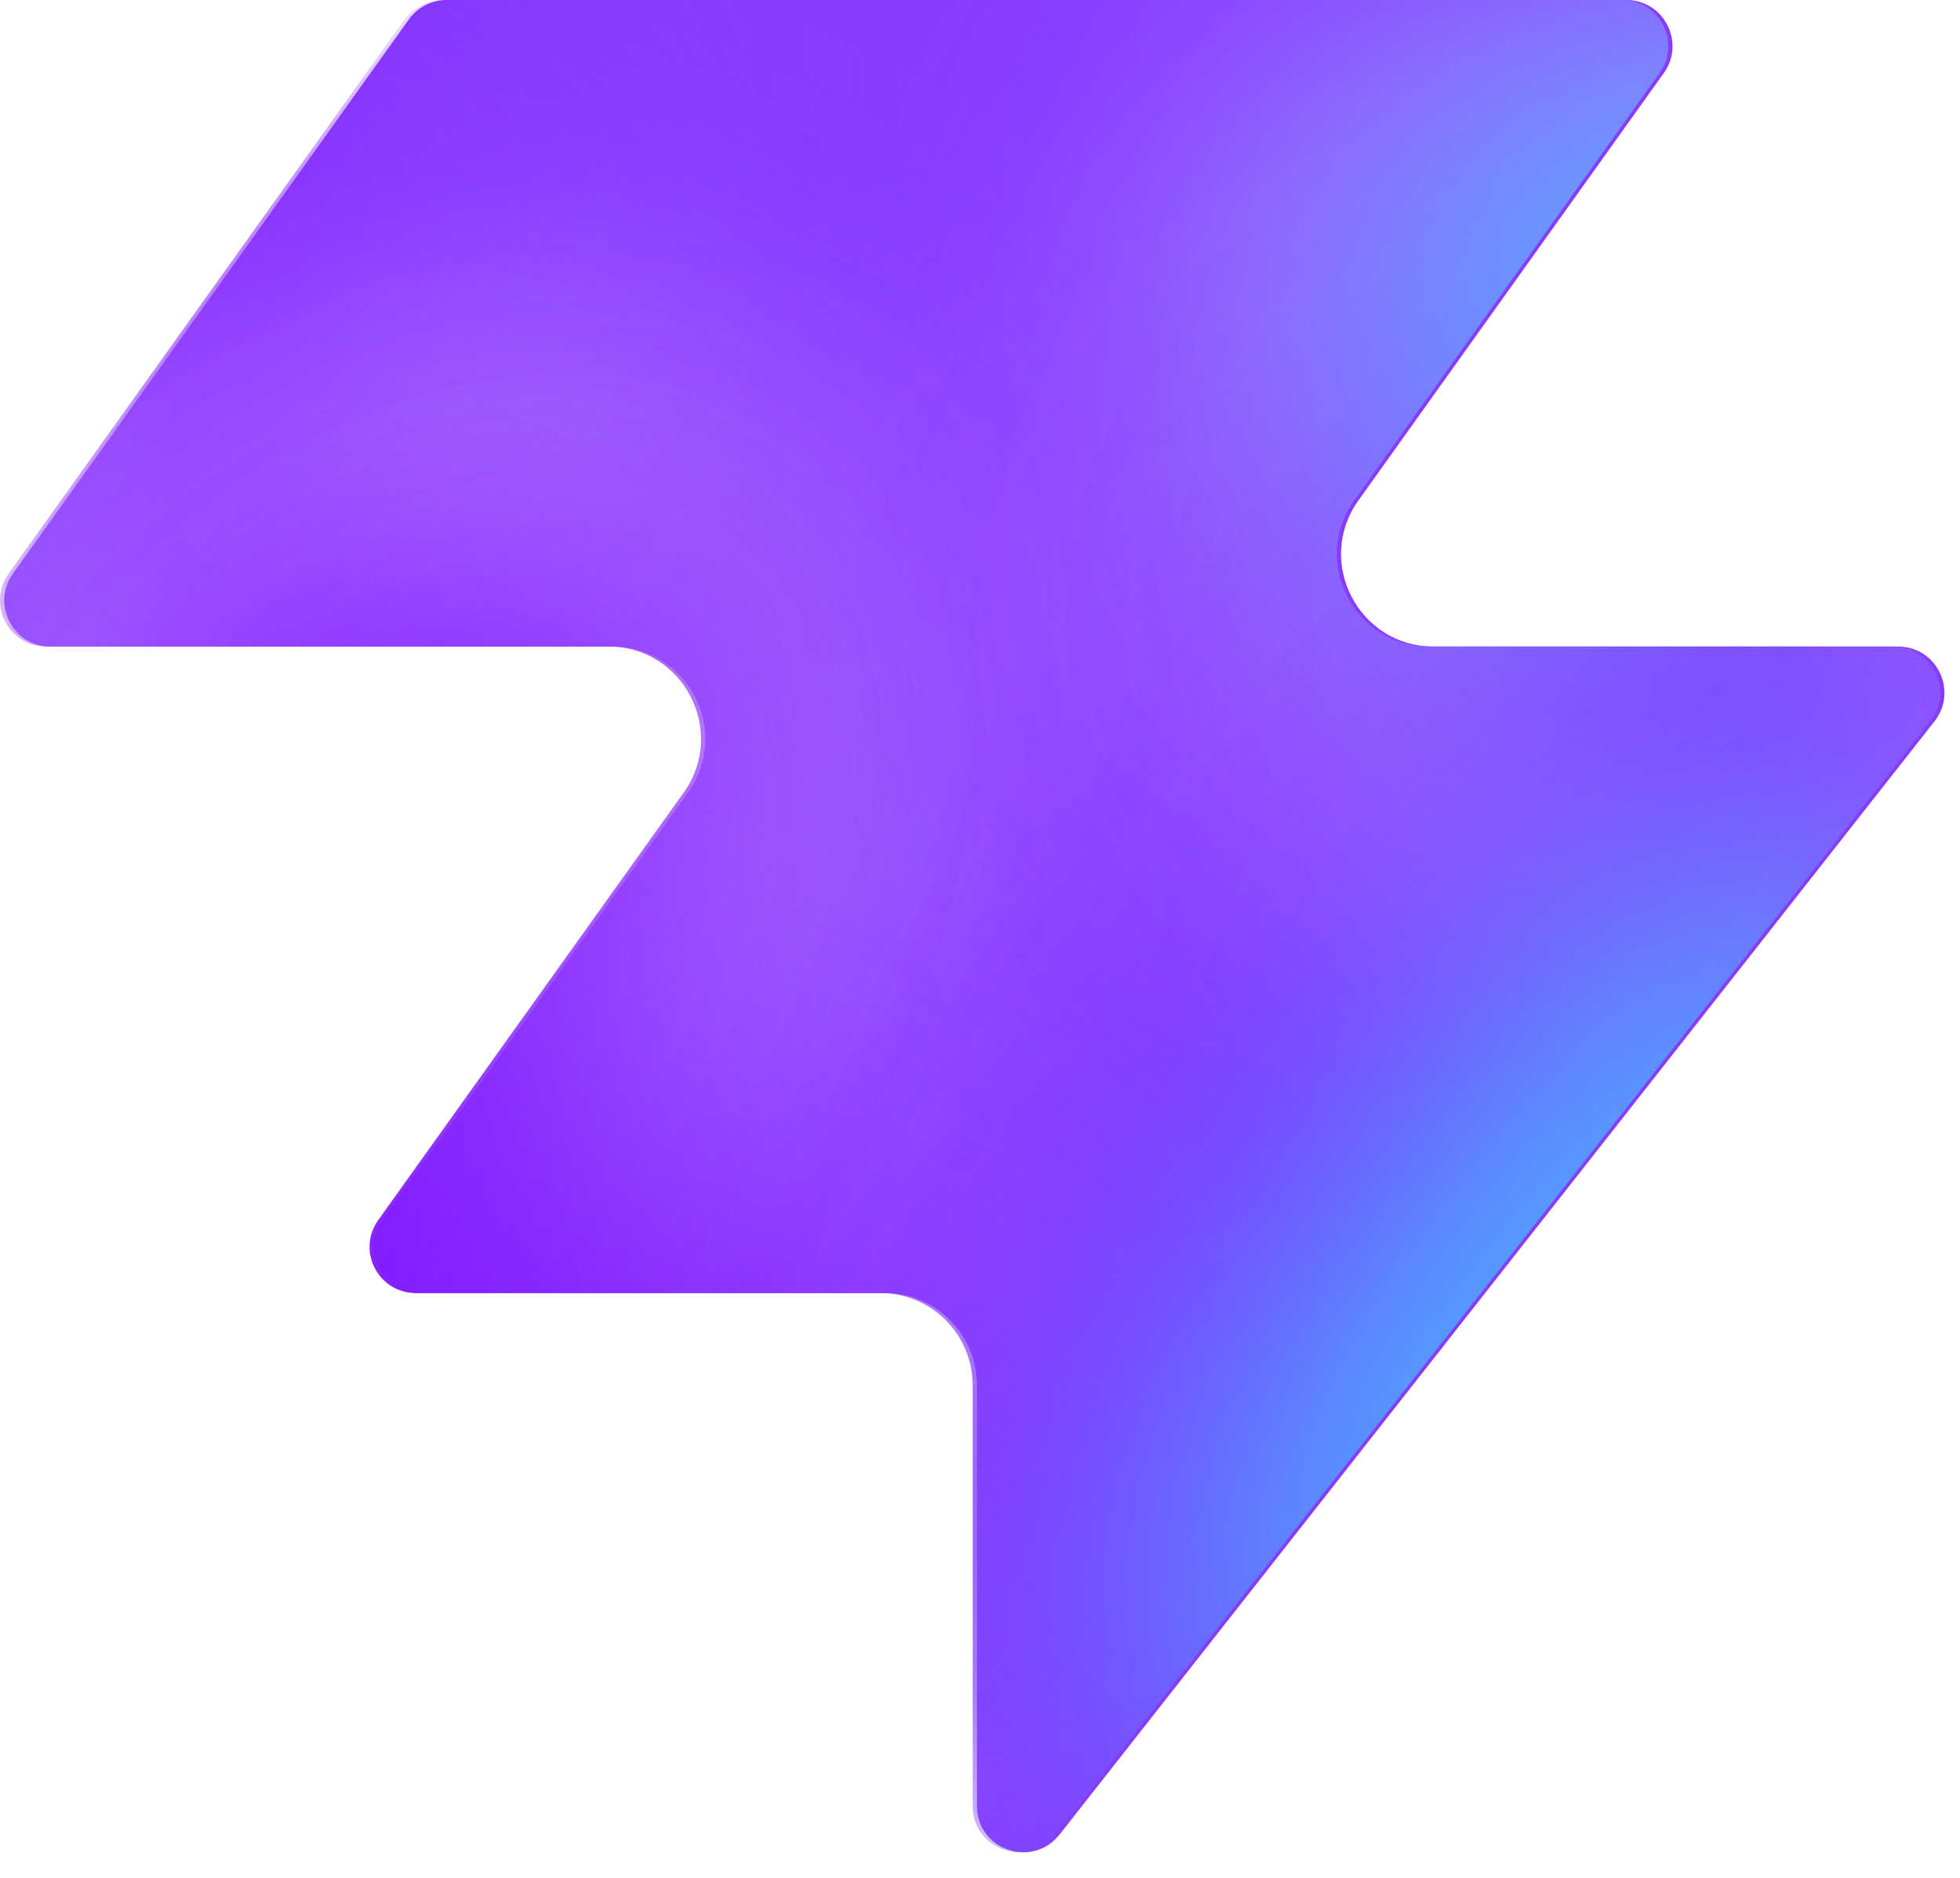
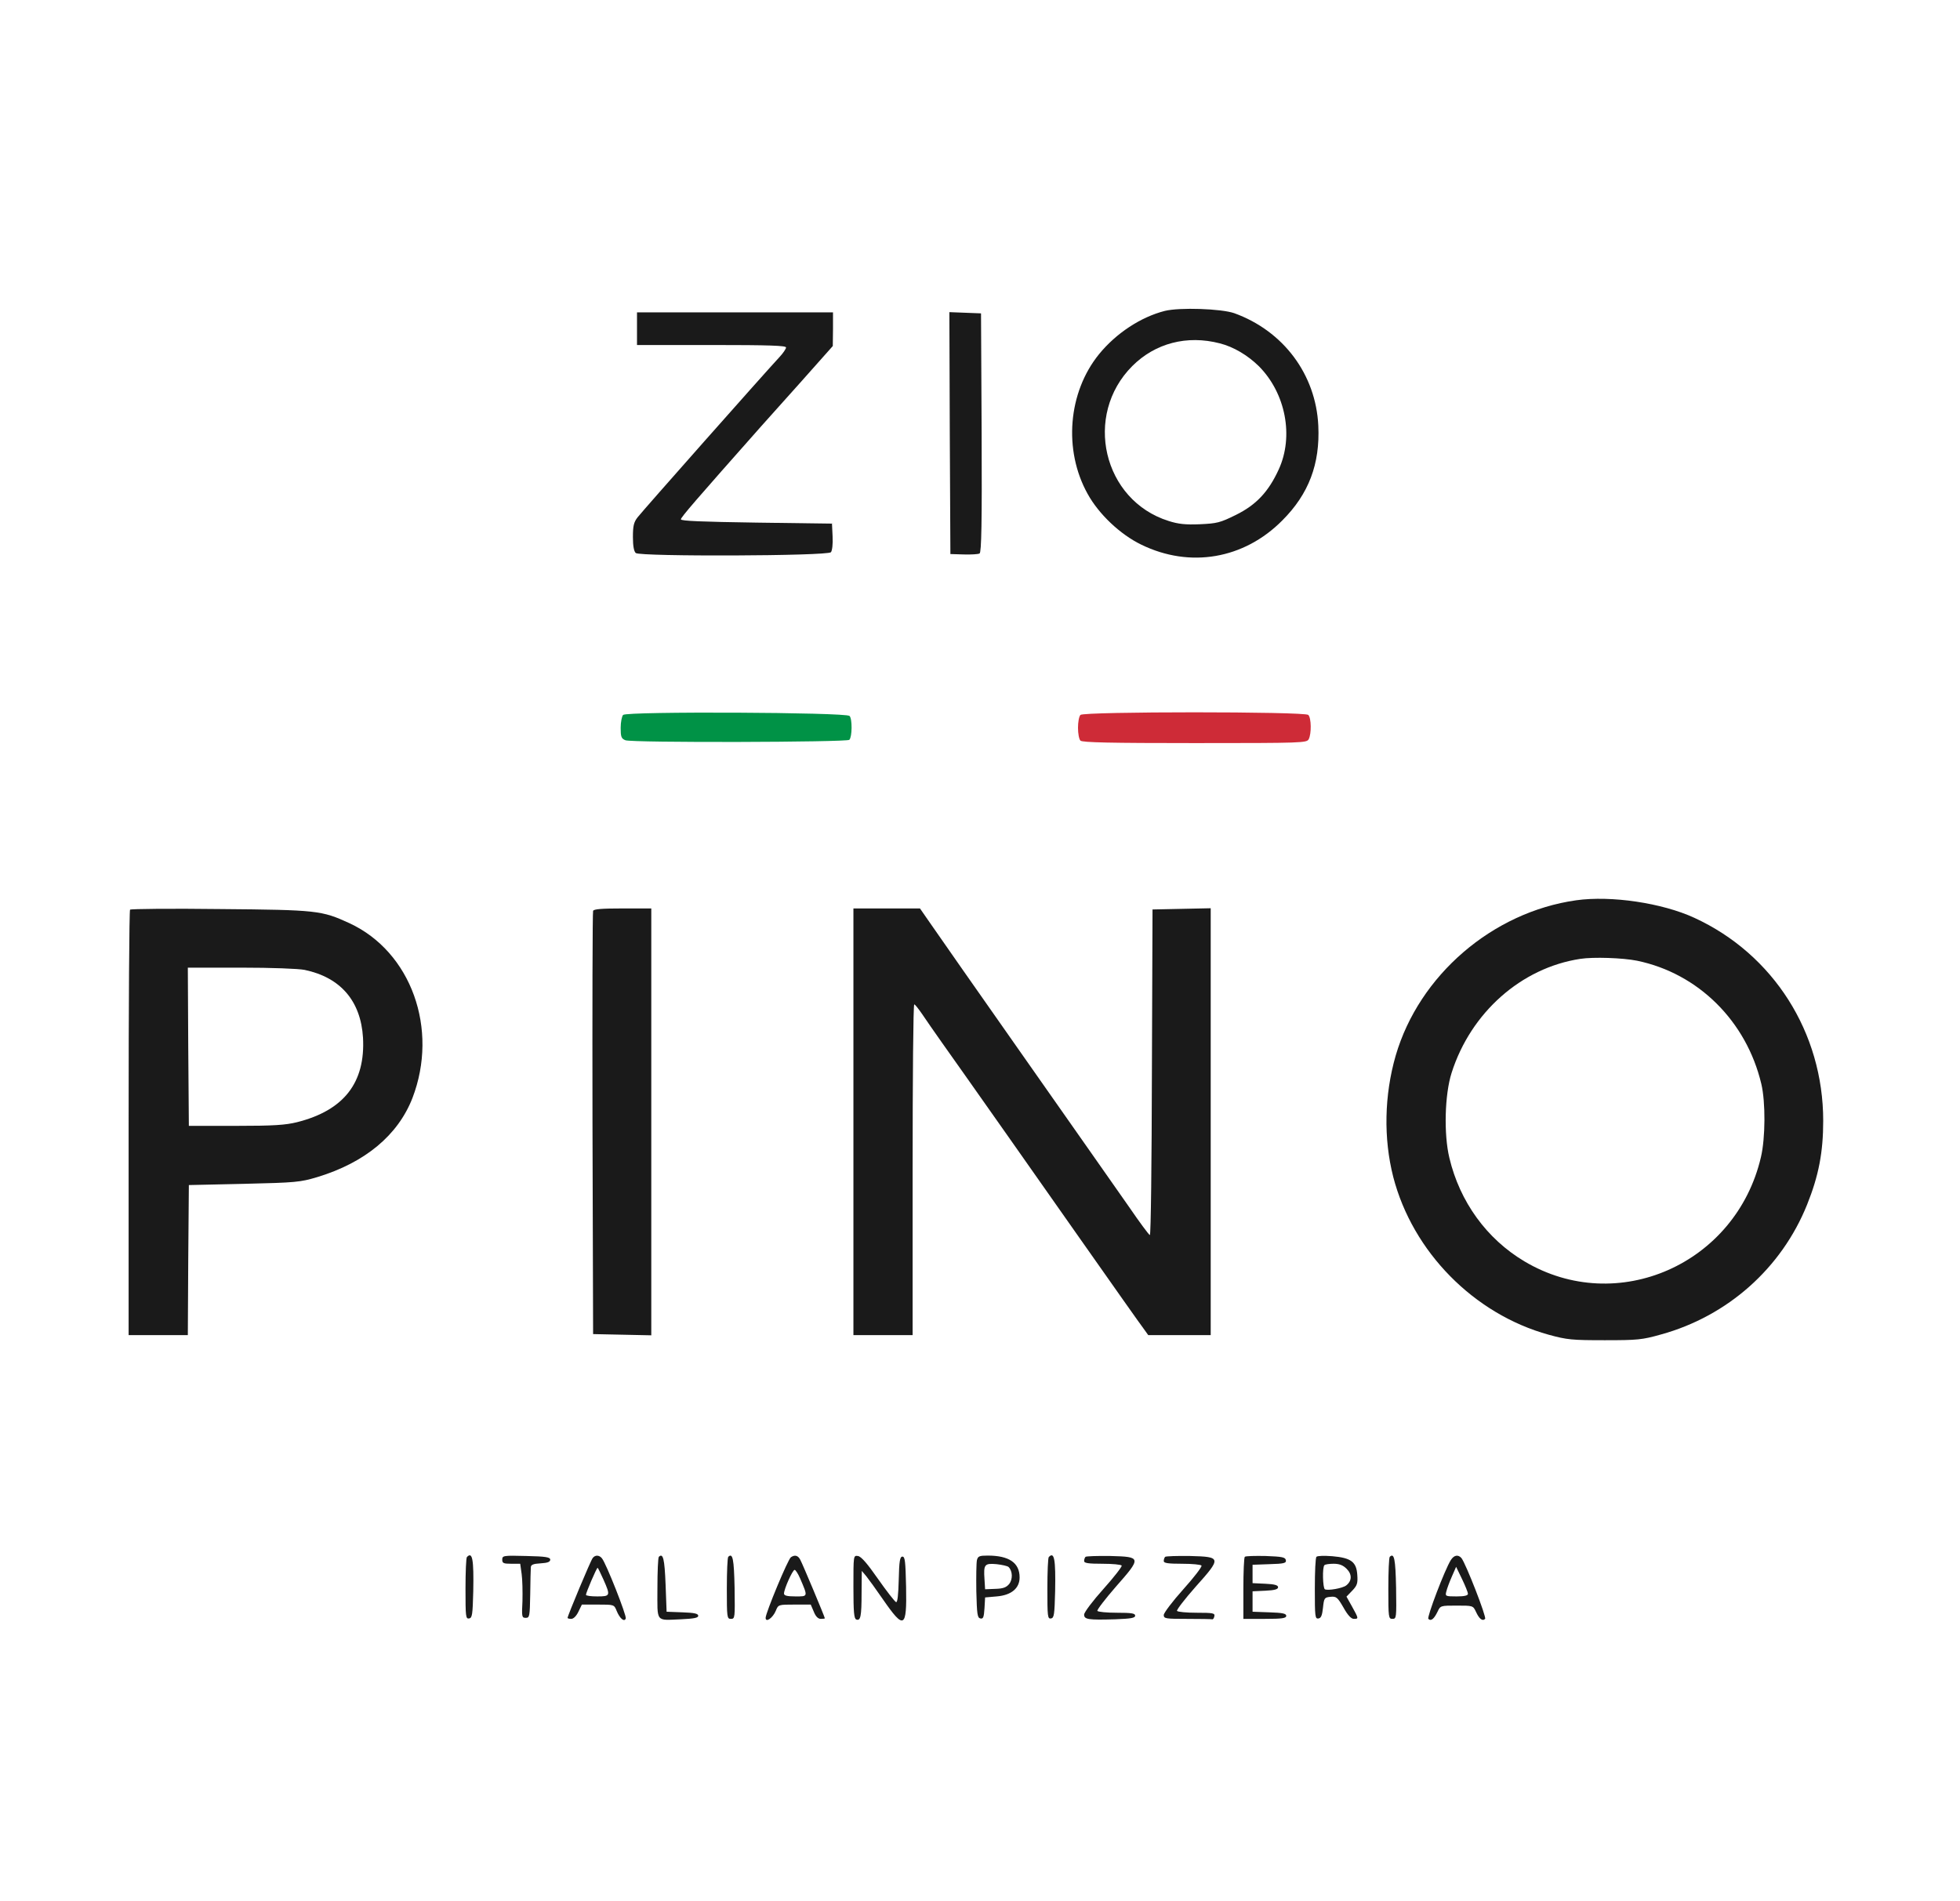
- <svg xmlns="http://www.w3.org/2000/svg" width="48" height="46" fill="none" viewBox="0 0 48 46">
-   <path fill="#863bff" d="M25.946 44.938c-.664.845-2.021.375-2.021-.698V33.937a2.26 2.26 0 0 0-2.262-2.262H10.287c-.92 0-1.456-1.04-.92-1.788l7.48-10.471c1.07-1.497 0-3.578-1.842-3.578H1.237c-.92 0-1.456-1.04-.92-1.788L10.013.474c.214-.297.556-.474.92-.474h28.894c.92 0 1.456 1.04.92 1.788l-7.48 10.471c-1.07 1.498 0 3.579 1.842 3.579h11.377c.943 0 1.473 1.088.89 1.83L25.947 44.94z" style="fill:#863bff;fill:color(display-p3 .525 .23 1);fill-opacity:1" />
-   <mask id="a" width="48" height="46" x="0" y="0" maskUnits="userSpaceOnUse" style="mask-type:alpha">
-     <path fill="#000" d="M25.842 44.938c-.664.844-2.021.375-2.021-.698V33.937a2.26 2.26 0 0 0-2.262-2.262H10.183c-.92 0-1.456-1.04-.92-1.788l7.48-10.471c1.07-1.498 0-3.579-1.842-3.579H1.133c-.92 0-1.456-1.04-.92-1.787L9.91.473c.214-.297.556-.474.92-.474h28.894c.92 0 1.456 1.04.92 1.788l-7.48 10.471c-1.07 1.498 0 3.578 1.842 3.578h11.377c.943 0 1.473 1.088.89 1.832L25.843 44.94z" style="fill:#000;fill-opacity:1" />
-   </mask>
-   <g mask="url(#a)">
-     <g filter="url(#b)">
-       <ellipse cx="5.508" cy="14.704" fill="#ede6ff" rx="5.508" ry="14.704" style="fill:#ede6ff;fill:color(display-p3 .927 .903 1);fill-opacity:1" transform="matrix(.00324 1 1 -.00324 -4.47 31.516)" />
-     </g>
-     <g filter="url(#c)">
-       <ellipse cx="10.399" cy="29.851" fill="#ede6ff" rx="10.399" ry="29.851" style="fill:#ede6ff;fill:color(display-p3 .927 .903 1);fill-opacity:1" transform="matrix(.00324 1 1 -.00324 -39.328 7.883)" />
-     </g>
-     <g filter="url(#d)">
-       <ellipse cx="5.508" cy="30.487" fill="#7e14ff" rx="5.508" ry="30.487" style="fill:#7e14ff;fill:color(display-p3 .492 .077 1);fill-opacity:1" transform="rotate(89.814 -25.913 -14.639)scale(1 -1)" />
-     </g>
-     <g filter="url(#e)">
-       <ellipse cx="5.508" cy="30.599" fill="#7e14ff" rx="5.508" ry="30.599" style="fill:#7e14ff;fill:color(display-p3 .492 .077 1);fill-opacity:1" transform="rotate(89.814 -32.644 -3.334)scale(1 -1)" />
-     </g>
-     <g filter="url(#f)">
-       <ellipse cx="5.508" cy="30.599" fill="#7e14ff" rx="5.508" ry="30.599" style="fill:#7e14ff;fill:color(display-p3 .492 .077 1);fill-opacity:1" transform="matrix(.00324 1 1 -.00324 -34.34 30.47)" />
-     </g>
-     <g filter="url(#g)">
-       <ellipse cx="14.072" cy="22.078" fill="#ede6ff" rx="14.072" ry="22.078" style="fill:#ede6ff;fill:color(display-p3 .927 .903 1);fill-opacity:1" transform="rotate(93.35 24.506 48.493)scale(-1 1)" />
-     </g>
-     <g filter="url(#h)">
-       <ellipse cx="3.47" cy="21.501" fill="#7e14ff" rx="3.47" ry="21.501" style="fill:#7e14ff;fill:color(display-p3 .492 .077 1);fill-opacity:1" transform="rotate(89.009 28.708 47.59)scale(-1 1)" />
-     </g>
-     <g filter="url(#i)">
-       <ellipse cx="3.47" cy="21.501" fill="#7e14ff" rx="3.47" ry="21.501" style="fill:#7e14ff;fill:color(display-p3 .492 .077 1);fill-opacity:1" transform="rotate(89.009 28.708 47.59)scale(-1 1)" />
-     </g>
-     <g filter="url(#j)">
-       <ellipse cx=".387" cy="8.972" fill="#7e14ff" rx="4.407" ry="29.108" style="fill:#7e14ff;fill:color(display-p3 .492 .077 1);fill-opacity:1" transform="rotate(39.51 .387 8.972)" />
-     </g>
-     <g filter="url(#k)">
-       <ellipse cx="47.523" cy="-6.092" fill="#7e14ff" rx="4.407" ry="29.108" style="fill:#7e14ff;fill:color(display-p3 .492 .077 1);fill-opacity:1" transform="rotate(37.892 47.523 -6.092)" />
-     </g>
-     <g filter="url(#l)">
-       <ellipse cx="41.412" cy="6.333" fill="#47bfff" rx="5.971" ry="9.665" style="fill:#47bfff;fill:color(display-p3 .28 .748 1);fill-opacity:1" transform="rotate(37.892 41.412 6.333)" />
-     </g>
-     <g filter="url(#m)">
-       <ellipse cx="-1.879" cy="38.332" fill="#7e14ff" rx="4.407" ry="29.108" style="fill:#7e14ff;fill:color(display-p3 .492 .077 1);fill-opacity:1" transform="rotate(37.892 -1.88 38.332)" />
-     </g>
-     <g filter="url(#n)">
-       <ellipse cx="-1.879" cy="38.332" fill="#7e14ff" rx="4.407" ry="29.108" style="fill:#7e14ff;fill:color(display-p3 .492 .077 1);fill-opacity:1" transform="rotate(37.892 -1.88 38.332)" />
-     </g>
-     <g filter="url(#o)">
-       <ellipse cx="35.651" cy="29.907" fill="#7e14ff" rx="4.407" ry="29.108" style="fill:#7e14ff;fill:color(display-p3 .492 .077 1);fill-opacity:1" transform="rotate(37.892 35.651 29.907)" />
-     </g>
-     <g filter="url(#p)">
-       <ellipse cx="38.418" cy="32.4" fill="#47bfff" rx="5.971" ry="15.297" style="fill:#47bfff;fill:color(display-p3 .28 .748 1);fill-opacity:1" transform="rotate(37.892 38.418 32.4)" />
-     </g>
+ <svg xmlns="http://www.w3.org/2000/svg" width="960pt" height="931pt" viewBox="0 0 960 931" role="img" aria-label="Zio Pino Italian Pizzeria">
+   <style>:root{color:#1a1a1a}@media (prefers-color-scheme: dark){:root{color:#f9f1e4}}</style>
+   <g transform="translate(0,931) scale(0.1,-0.1)" fill="currentColor" fill-rule="evenodd">
+     <path d="M5705 7787 c-118 -30 -239 -110 -322 -212 -152 -187 -175 -470 -56 -684 55 -100 160 -199 263 -249 238 -116 503 -71 691 119 129 129 185 276 176 464 -12 251 -171 464 -412 551 -64 22 -267 29 -340 11z m270 -159 c67 -17 136 -58 191 -112 131 -132 172 -343 97 -506 -50 -109 -110 -173 -209 -222 -79 -39 -93 -42 -177 -46 -71 -3 -106 1 -153 16 -322 101 -419 518 -178 759 112 112 268 153 429 111z" fill="currentColor" />
+     <path d="M3120 7700 l0 -80 365 0 c285 0 365 -3 365 -12 0 -7 -15 -29 -33 -48 -69 -74 -673 -756 -694 -784 -19 -24 -23 -43 -23 -97 0 -44 5 -70 14 -78 22 -18 940 -15 956 4 6 8 10 39 8 77 l-3 63 -370 5 c-268 4 -370 8 -370 16 0 10 69 90 396 459 15 17 99 111 188 210 l160 180 1 83 0 82 -480 0 -480 0 0 -80z" fill="currentColor" />
+     <path d="M4652 7188 l3 -592 66 -2 c36 -1 71 1 77 5 9 5 12 151 10 592 l-3 584 -78 3 -77 3 2 -593z" fill="currentColor" />
+     <path d="M7720 4900 c-410 -58 -769 -367 -884 -761 -56 -194 -60 -406 -12 -594 95 -367 395 -672 761 -773 91 -25 115 -27 275 -27 160 0 183 2 275 28 327 90 591 325 716 636 57 142 79 257 79 411 0 432 -244 816 -631 994 -158 73 -408 110 -579 86z m298 -296 c300 -62 536 -296 609 -604 21 -89 20 -265 -2 -358 -122 -524 -704 -781 -1158 -511 -185 110 -317 292 -368 507 -28 116 -23 311 11 417 94 295 341 514 630 558 64 10 208 5 278 -9z" fill="currentColor" />
+     <path d="M637 4854 c-4 -4 -7 -475 -7 -1046 l0 -1038 145 0 145 0 2 368 3 367 270 6 c255 6 275 8 359 33 234 71 395 205 466 387 130 338 -6 717 -309 857 -135 62 -157 65 -631 69 -239 3 -439 1 -443 -3z m855 -295 c176 -37 275 -152 286 -332 12 -220 -93 -356 -323 -414 -57 -14 -113 -18 -300 -18 l-230 0 -3 388 -2 387 259 0 c153 0 282 -5 313 -11z" fill="currentColor" />
+     <path d="M2905 4848 c-3 -7 -4 -476 -3 -1043 l3 -1030 143 -3 142 -3 0 1046 0 1045 -140 0 c-103 0 -142 -3 -145 -12z" fill="currentColor" />
+     <path d="M4180 3815 l0 -1045 145 0 145 0 0 810 c0 446 3 810 8 810 4 0 21 -22 39 -48 17 -26 60 -87 95 -137 56 -78 576 -817 676 -960 166 -236 299 -425 316 -447 l20 -28 153 0 153 0 0 1045 0 1046 -142 -3 -143 -3 -3 -797 c-1 -439 -5 -798 -10 -798 -4 0 -50 62 -102 138 -53 75 -282 403 -510 727 -228 325 -437 623 -464 663 l-50 72 -163 0 -163 0 0 -1045z" fill="currentColor" />
+     <path d="M2287 1683 c-4 -3 -7 -73 -7 -155 0 -137 1 -149 18 -146 15 3 17 19 20 133 3 157 -4 196 -31 168z" fill="currentColor" />
+     <path d="M2460 1670 c0 -17 6 -20 44 -20 l44 0 7 -50 c4 -28 5 -88 4 -133 -4 -77 -3 -82 16 -82 19 0 20 7 22 115 1 63 2 123 3 132 0 13 11 18 48 20 34 2 47 7 47 18 0 12 -21 16 -117 18 -113 3 -118 2 -118 -18z" fill="currentColor" />
+     <path d="M2903 1678 c-10 -12 -123 -283 -123 -293 0 -3 8 -5 18 -5 11 0 25 14 35 35 l17 35 79 0 c78 0 79 0 91 -30 16 -39 38 -57 45 -38 5 13 -96 270 -117 295 -13 16 -33 17 -45 1z m52 -104 c36 -81 35 -84 -30 -84 -30 0 -55 3 -55 8 0 10 52 132 57 132 2 0 14 -25 28 -56z" fill="currentColor" />
+     <path d="M3227 1684 c-4 -4 -7 -74 -7 -155 0 -170 -11 -156 116 -151 63 3 84 7 84 17 0 11 -20 15 -77 17 l-78 3 -5 134 c-5 125 -12 155 -33 135z" fill="currentColor" />
+     <path d="M3567 1684 c-4 -4 -7 -74 -7 -156 0 -142 1 -148 20 -148 20 0 20 5 18 152 -3 141 -9 173 -31 152z" fill="currentColor" />
+     <path d="M3874 1682 c-14 -8 -124 -273 -124 -297 0 -25 35 -1 50 35 12 30 13 30 92 30 l79 0 15 -35 c9 -23 21 -35 34 -35 11 0 20 1 20 3 0 6 -109 266 -120 286 -11 22 -27 26 -46 13z m45 -104 c39 -91 39 -88 -23 -88 -41 0 -56 4 -56 14 0 22 42 116 52 116 5 0 17 -19 27 -42z" fill="currentColor" />
+     <path d="M4180 1537 c0 -124 3 -156 14 -160 21 -8 26 14 26 131 l1 107 22 -26 c12 -15 49 -66 82 -114 103 -149 117 -142 113 61 -3 125 -5 149 -18 149 -12 0 -16 -21 -18 -113 -2 -75 -6 -112 -13 -110 -6 2 -46 53 -88 113 -53 76 -83 111 -99 113 -22 3 -22 3 -22 -151z" fill="currentColor" />
+     <path d="M4785 1668 c-3 -13 -4 -81 -3 -153 3 -113 5 -130 20 -133 14 -3 17 6 20 50 l3 53 57 5 c72 6 112 40 112 93 0 72 -52 107 -156 107 -41 0 -48 -3 -53 -22z m155 -34 c20 -20 21 -60 3 -83 -14 -17 -30 -23 -68 -24 l-50 -2 -3 49 c-5 73 0 79 59 74 27 -3 54 -9 59 -14z" fill="currentColor" />
+     <path d="M5137 1683 c-4 -3 -7 -73 -7 -155 0 -137 1 -149 18 -146 15 3 17 19 20 133 3 157 -4 196 -31 168z" fill="currentColor" />
+     <path d="M5317 1684 c-4 -4 -7 -13 -7 -21 0 -10 22 -13 89 -13 50 0 92 -4 95 -9 3 -4 -37 -56 -89 -114 -53 -59 -95 -115 -95 -126 0 -24 20 -27 153 -23 76 3 97 6 97 18 0 11 -18 14 -89 14 -50 0 -92 4 -96 9 -3 5 38 58 90 118 127 144 126 147 -26 151 -63 1 -118 -1 -122 -4z" fill="currentColor" />
+     <path d="M5707 1684 c-4 -4 -7 -13 -7 -21 0 -10 22 -13 89 -13 50 0 92 -4 96 -9 3 -6 -37 -58 -90 -117 -52 -58 -95 -115 -95 -125 0 -18 9 -19 115 -19 63 0 118 -1 122 -2 4 -2 9 5 11 15 3 15 -6 17 -87 17 -49 0 -92 4 -96 9 -3 5 38 58 90 117 129 144 128 148 -26 152 -63 1 -118 -1 -122 -4z" fill="currentColor" />
+     <path d="M6097 1684 c-4 -4 -7 -74 -7 -156 l0 -148 105 0 c85 0 105 3 105 15 0 11 -18 15 -82 17 l-83 3 0 50 0 50 63 3 c45 2 62 7 62 17 0 10 -17 15 -62 17 l-63 3 0 45 0 45 83 3 c72 2 83 5 80 20 -3 14 -18 17 -99 20 -52 1 -98 0 -102 -4z" fill="currentColor" />
+     <path d="M6448 1684 c-5 -4 -8 -74 -8 -156 0 -137 1 -149 18 -146 13 2 18 16 22 53 5 47 7 50 36 53 29 3 35 -2 64 -52 21 -38 38 -56 51 -56 24 0 24 1 -8 59 l-28 50 28 29 c24 25 28 36 25 77 -4 64 -30 84 -123 92 -39 3 -73 2 -77 -3z m148 -59 c27 -27 26 -59 -2 -81 -17 -14 -91 -27 -105 -19 -10 7 -13 108 -2 118 3 4 24 7 45 7 28 0 46 -7 64 -25z" fill="currentColor" />
+     <path d="M6807 1684 c-4 -4 -7 -74 -7 -156 0 -142 1 -148 20 -148 20 0 20 5 18 152 -3 141 -9 173 -31 152z" fill="currentColor" />
+     <path d="M7106 1668 c-30 -48 -118 -280 -110 -288 13 -13 28 0 45 35 14 30 15 30 94 30 79 0 80 0 94 -30 16 -35 32 -48 45 -35 8 8 -94 270 -116 298 -16 18 -36 15 -52 -10z m84 -165 c0 -9 -18 -13 -56 -13 -54 0 -56 1 -50 24 3 13 15 46 27 73 l21 48 29 -60 c16 -33 29 -66 29 -72z" fill="currentColor" />
  </g>
-   <defs>
-     <filter id="b" width="60.045" height="41.654" x="-19.77" y="16.149" color-interpolation-filters="sRGB" filterUnits="userSpaceOnUse">
-       <feFlood flood-opacity="0" result="BackgroundImageFix" />
-       <feBlend in="SourceGraphic" in2="BackgroundImageFix" result="shape" />
-       <feGaussianBlur result="effect1_foregroundBlur_2002_17158" stdDeviation="7.659" />
-     </filter>
-     <filter id="c" width="90.34" height="51.437" x="-54.613" y="-7.533" color-interpolation-filters="sRGB" filterUnits="userSpaceOnUse">
-       <feFlood flood-opacity="0" result="BackgroundImageFix" />
-       <feBlend in="SourceGraphic" in2="BackgroundImageFix" result="shape" />
-       <feGaussianBlur result="effect1_foregroundBlur_2002_17158" stdDeviation="7.659" />
-     </filter>
-     <filter id="d" width="79.355" height="29.4" x="-49.64" y="2.03" color-interpolation-filters="sRGB" filterUnits="userSpaceOnUse">
-       <feFlood flood-opacity="0" result="BackgroundImageFix" />
-       <feBlend in="SourceGraphic" in2="BackgroundImageFix" result="shape" />
-       <feGaussianBlur result="effect1_foregroundBlur_2002_17158" stdDeviation="4.596" />
-     </filter>
-     <filter id="e" width="79.579" height="29.4" x="-45.045" y="20.029" color-interpolation-filters="sRGB" filterUnits="userSpaceOnUse">
-       <feFlood flood-opacity="0" result="BackgroundImageFix" />
-       <feBlend in="SourceGraphic" in2="BackgroundImageFix" result="shape" />
-       <feGaussianBlur result="effect1_foregroundBlur_2002_17158" stdDeviation="4.596" />
-     </filter>
-     <filter id="f" width="79.579" height="29.4" x="-43.513" y="21.178" color-interpolation-filters="sRGB" filterUnits="userSpaceOnUse">
-       <feFlood flood-opacity="0" result="BackgroundImageFix" />
-       <feBlend in="SourceGraphic" in2="BackgroundImageFix" result="shape" />
-       <feGaussianBlur result="effect1_foregroundBlur_2002_17158" stdDeviation="4.596" />
-     </filter>
-     <filter id="g" width="74.749" height="58.852" x="15.756" y="-17.901" color-interpolation-filters="sRGB" filterUnits="userSpaceOnUse">
-       <feFlood flood-opacity="0" result="BackgroundImageFix" />
-       <feBlend in="SourceGraphic" in2="BackgroundImageFix" result="shape" />
-       <feGaussianBlur result="effect1_foregroundBlur_2002_17158" stdDeviation="7.659" />
-     </filter>
-     <filter id="h" width="61.377" height="25.362" x="23.548" y="2.284" color-interpolation-filters="sRGB" filterUnits="userSpaceOnUse">
-       <feFlood flood-opacity="0" result="BackgroundImageFix" />
-       <feBlend in="SourceGraphic" in2="BackgroundImageFix" result="shape" />
-       <feGaussianBlur result="effect1_foregroundBlur_2002_17158" stdDeviation="4.596" />
-     </filter>
-     <filter id="i" width="61.377" height="25.362" x="23.548" y="2.284" color-interpolation-filters="sRGB" filterUnits="userSpaceOnUse">
-       <feFlood flood-opacity="0" result="BackgroundImageFix" />
-       <feBlend in="SourceGraphic" in2="BackgroundImageFix" result="shape" />
-       <feGaussianBlur result="effect1_foregroundBlur_2002_17158" stdDeviation="4.596" />
-     </filter>
-     <filter id="j" width="56.045" height="63.649" x="-27.636" y="-22.853" color-interpolation-filters="sRGB" filterUnits="userSpaceOnUse">
-       <feFlood flood-opacity="0" result="BackgroundImageFix" />
-       <feBlend in="SourceGraphic" in2="BackgroundImageFix" result="shape" />
-       <feGaussianBlur result="effect1_foregroundBlur_2002_17158" stdDeviation="4.596" />
-     </filter>
-     <filter id="k" width="54.814" height="64.646" x="20.116" y="-38.415" color-interpolation-filters="sRGB" filterUnits="userSpaceOnUse">
-       <feFlood flood-opacity="0" result="BackgroundImageFix" />
-       <feBlend in="SourceGraphic" in2="BackgroundImageFix" result="shape" />
-       <feGaussianBlur result="effect1_foregroundBlur_2002_17158" stdDeviation="4.596" />
-     </filter>
-     <filter id="l" width="33.541" height="35.313" x="24.641" y="-11.323" color-interpolation-filters="sRGB" filterUnits="userSpaceOnUse">
-       <feFlood flood-opacity="0" result="BackgroundImageFix" />
-       <feBlend in="SourceGraphic" in2="BackgroundImageFix" result="shape" />
-       <feGaussianBlur result="effect1_foregroundBlur_2002_17158" stdDeviation="4.596" />
-     </filter>
-     <filter id="m" width="54.814" height="64.646" x="-29.286" y="6.009" color-interpolation-filters="sRGB" filterUnits="userSpaceOnUse">
-       <feFlood flood-opacity="0" result="BackgroundImageFix" />
-       <feBlend in="SourceGraphic" in2="BackgroundImageFix" result="shape" />
-       <feGaussianBlur result="effect1_foregroundBlur_2002_17158" stdDeviation="4.596" />
-     </filter>
-     <filter id="n" width="54.814" height="64.646" x="-29.286" y="6.009" color-interpolation-filters="sRGB" filterUnits="userSpaceOnUse">
-       <feFlood flood-opacity="0" result="BackgroundImageFix" />
-       <feBlend in="SourceGraphic" in2="BackgroundImageFix" result="shape" />
-       <feGaussianBlur result="effect1_foregroundBlur_2002_17158" stdDeviation="4.596" />
-     </filter>
-     <filter id="o" width="54.814" height="64.646" x="8.244" y="-2.416" color-interpolation-filters="sRGB" filterUnits="userSpaceOnUse">
-       <feFlood flood-opacity="0" result="BackgroundImageFix" />
-       <feBlend in="SourceGraphic" in2="BackgroundImageFix" result="shape" />
-       <feGaussianBlur result="effect1_foregroundBlur_2002_17158" stdDeviation="4.596" />
-     </filter>
-     <filter id="p" width="39.409" height="43.623" x="18.713" y="10.588" color-interpolation-filters="sRGB" filterUnits="userSpaceOnUse">
-       <feFlood flood-opacity="0" result="BackgroundImageFix" />
-       <feBlend in="SourceGraphic" in2="BackgroundImageFix" result="shape" />
-       <feGaussianBlur result="effect1_foregroundBlur_2002_17158" stdDeviation="4.596" />
-     </filter>
-   </defs>
+   <g transform="translate(0,931) scale(0.1,-0.1)" fill="#009246" fill-rule="evenodd">
+     <path d="M3052 5808 c-6 -6 -12 -35 -12 -63 0 -44 3 -53 23 -61 29 -13 1085 -10 1097 2 14 14 15 103 1 117 -18 18 -1091 23 -1109 5z" fill="#009246" />
+   </g>
+   <g transform="translate(0,931) scale(0.1,-0.1)" fill="#ce2b37" fill-rule="evenodd">
+     <path d="M5292 5808 c-7 -7 -12 -35 -12 -63 0 -28 5 -56 12 -63 9 -9 147 -12 560 -12 531 0 548 1 558 19 14 27 13 104 -2 119 -17 17 -1099 17 -1116 0z" fill="#ce2b37" />
+   </g>
</svg>
